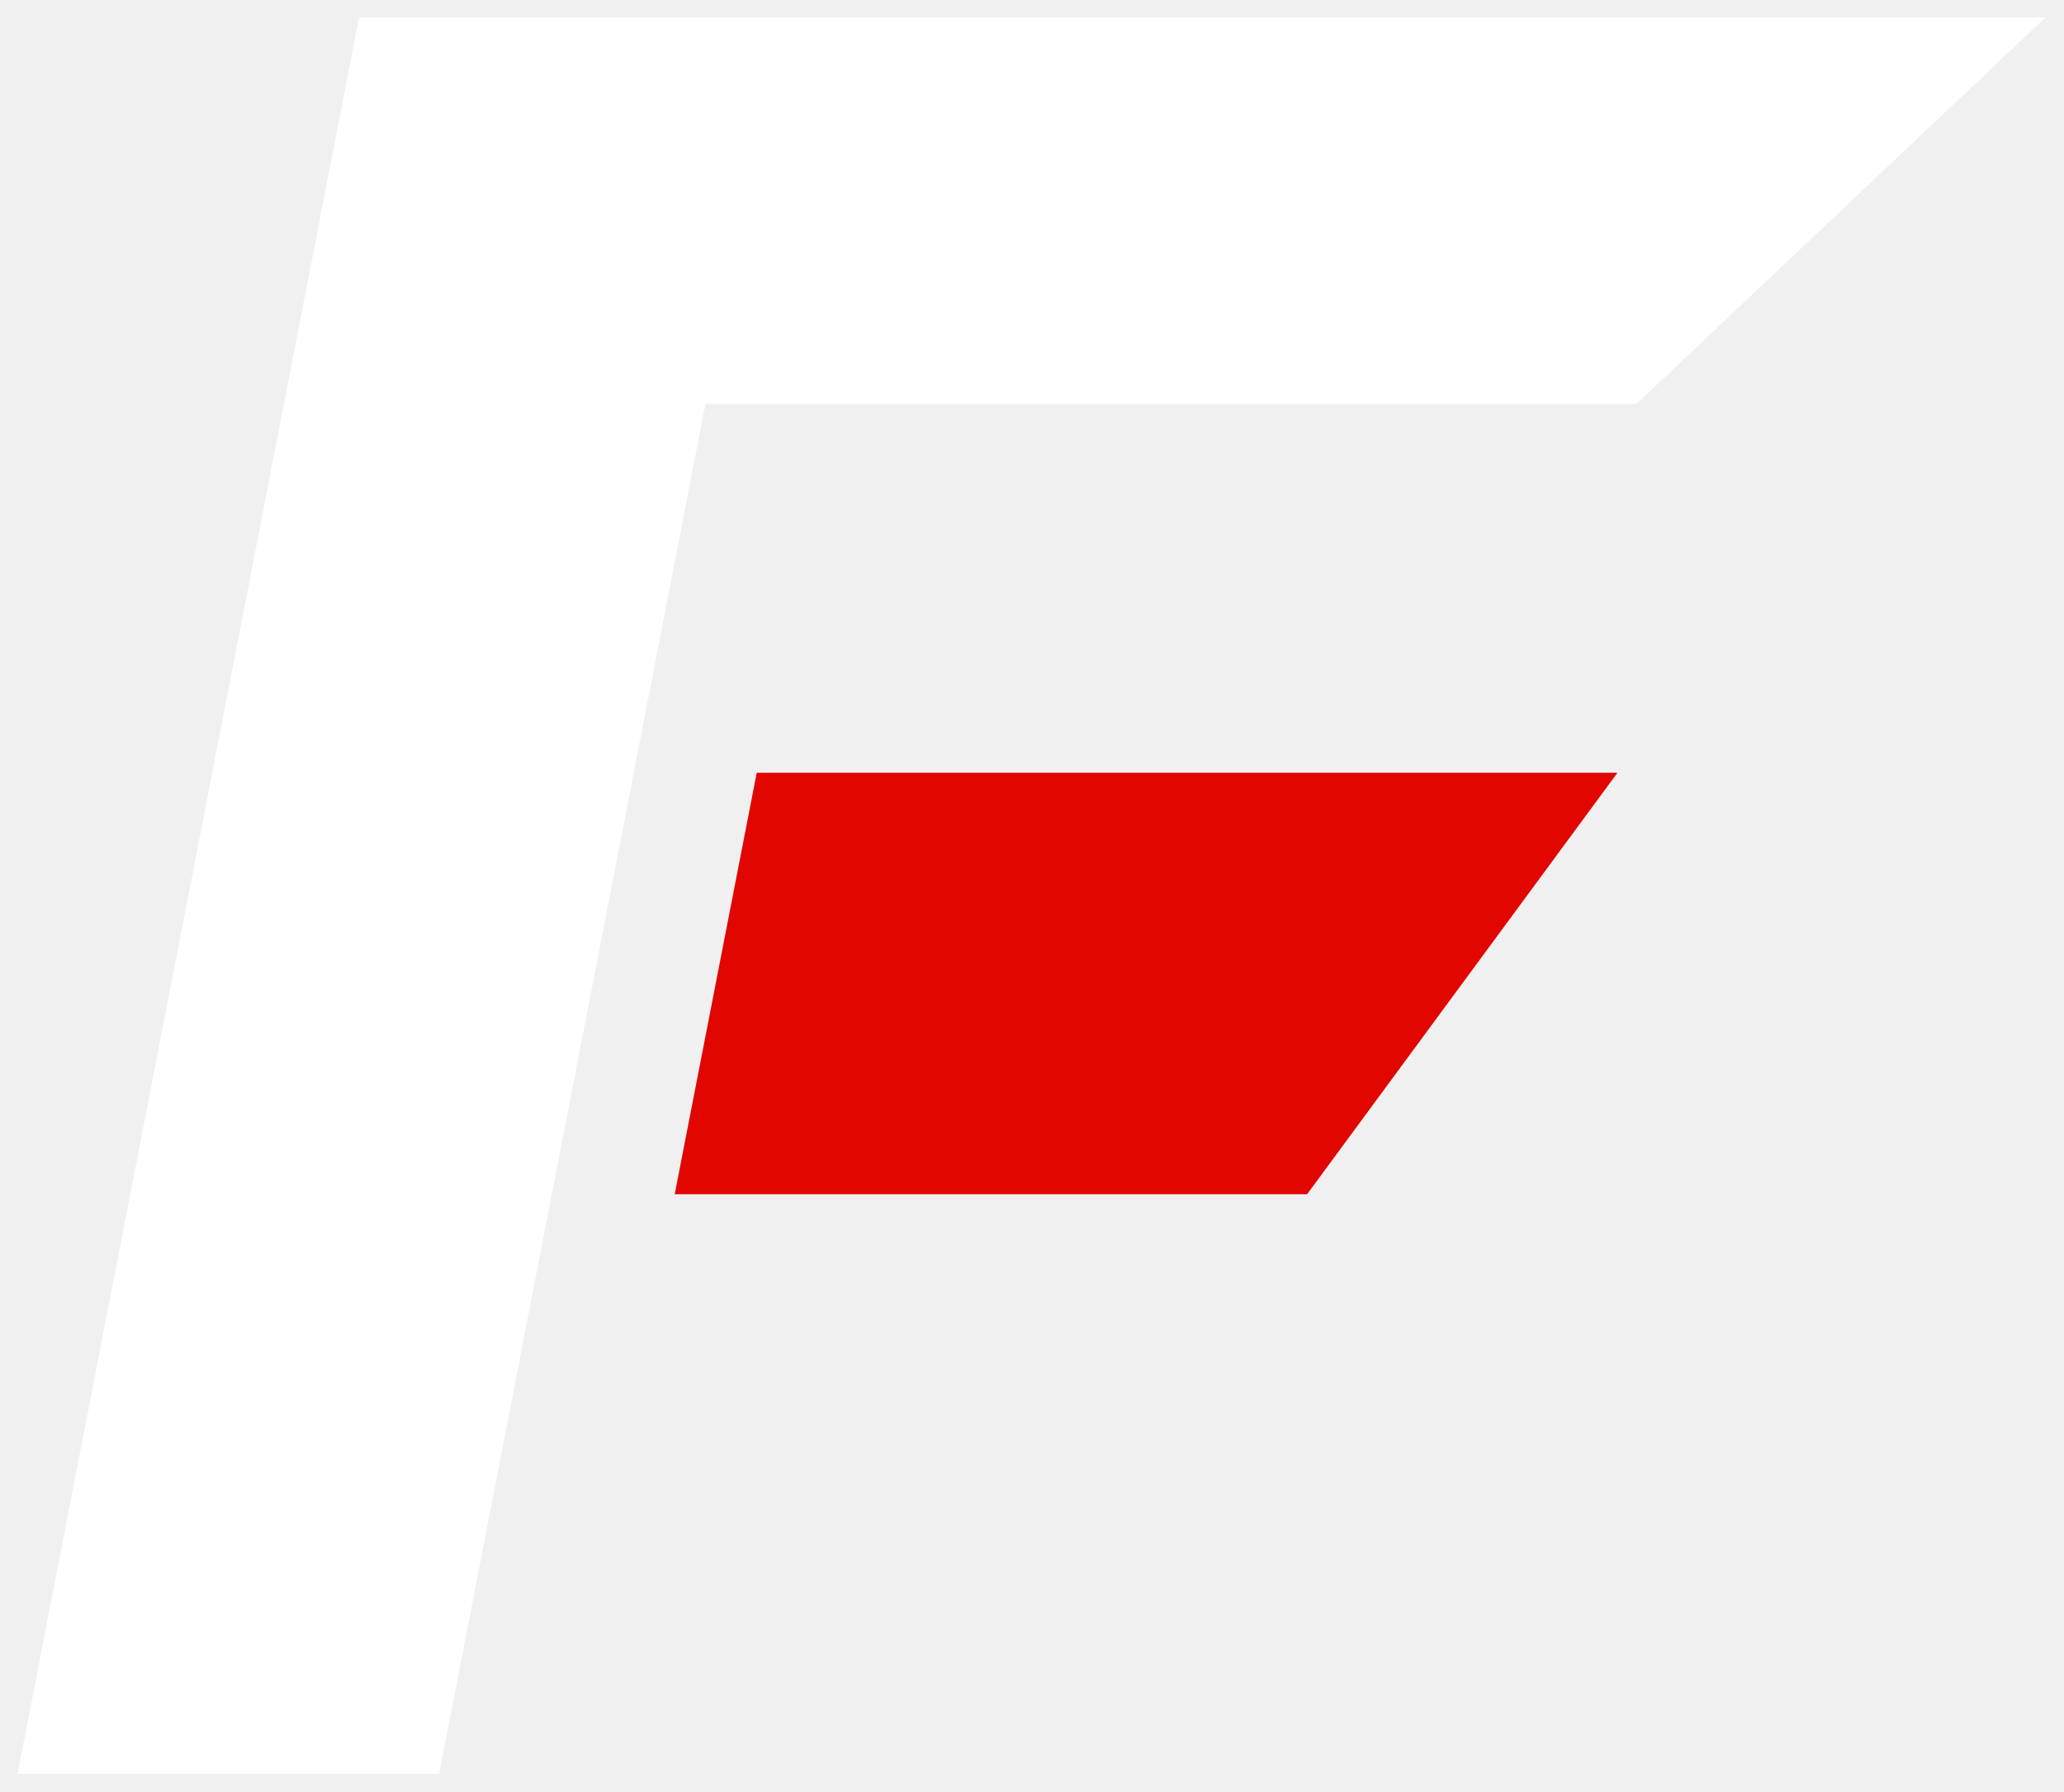
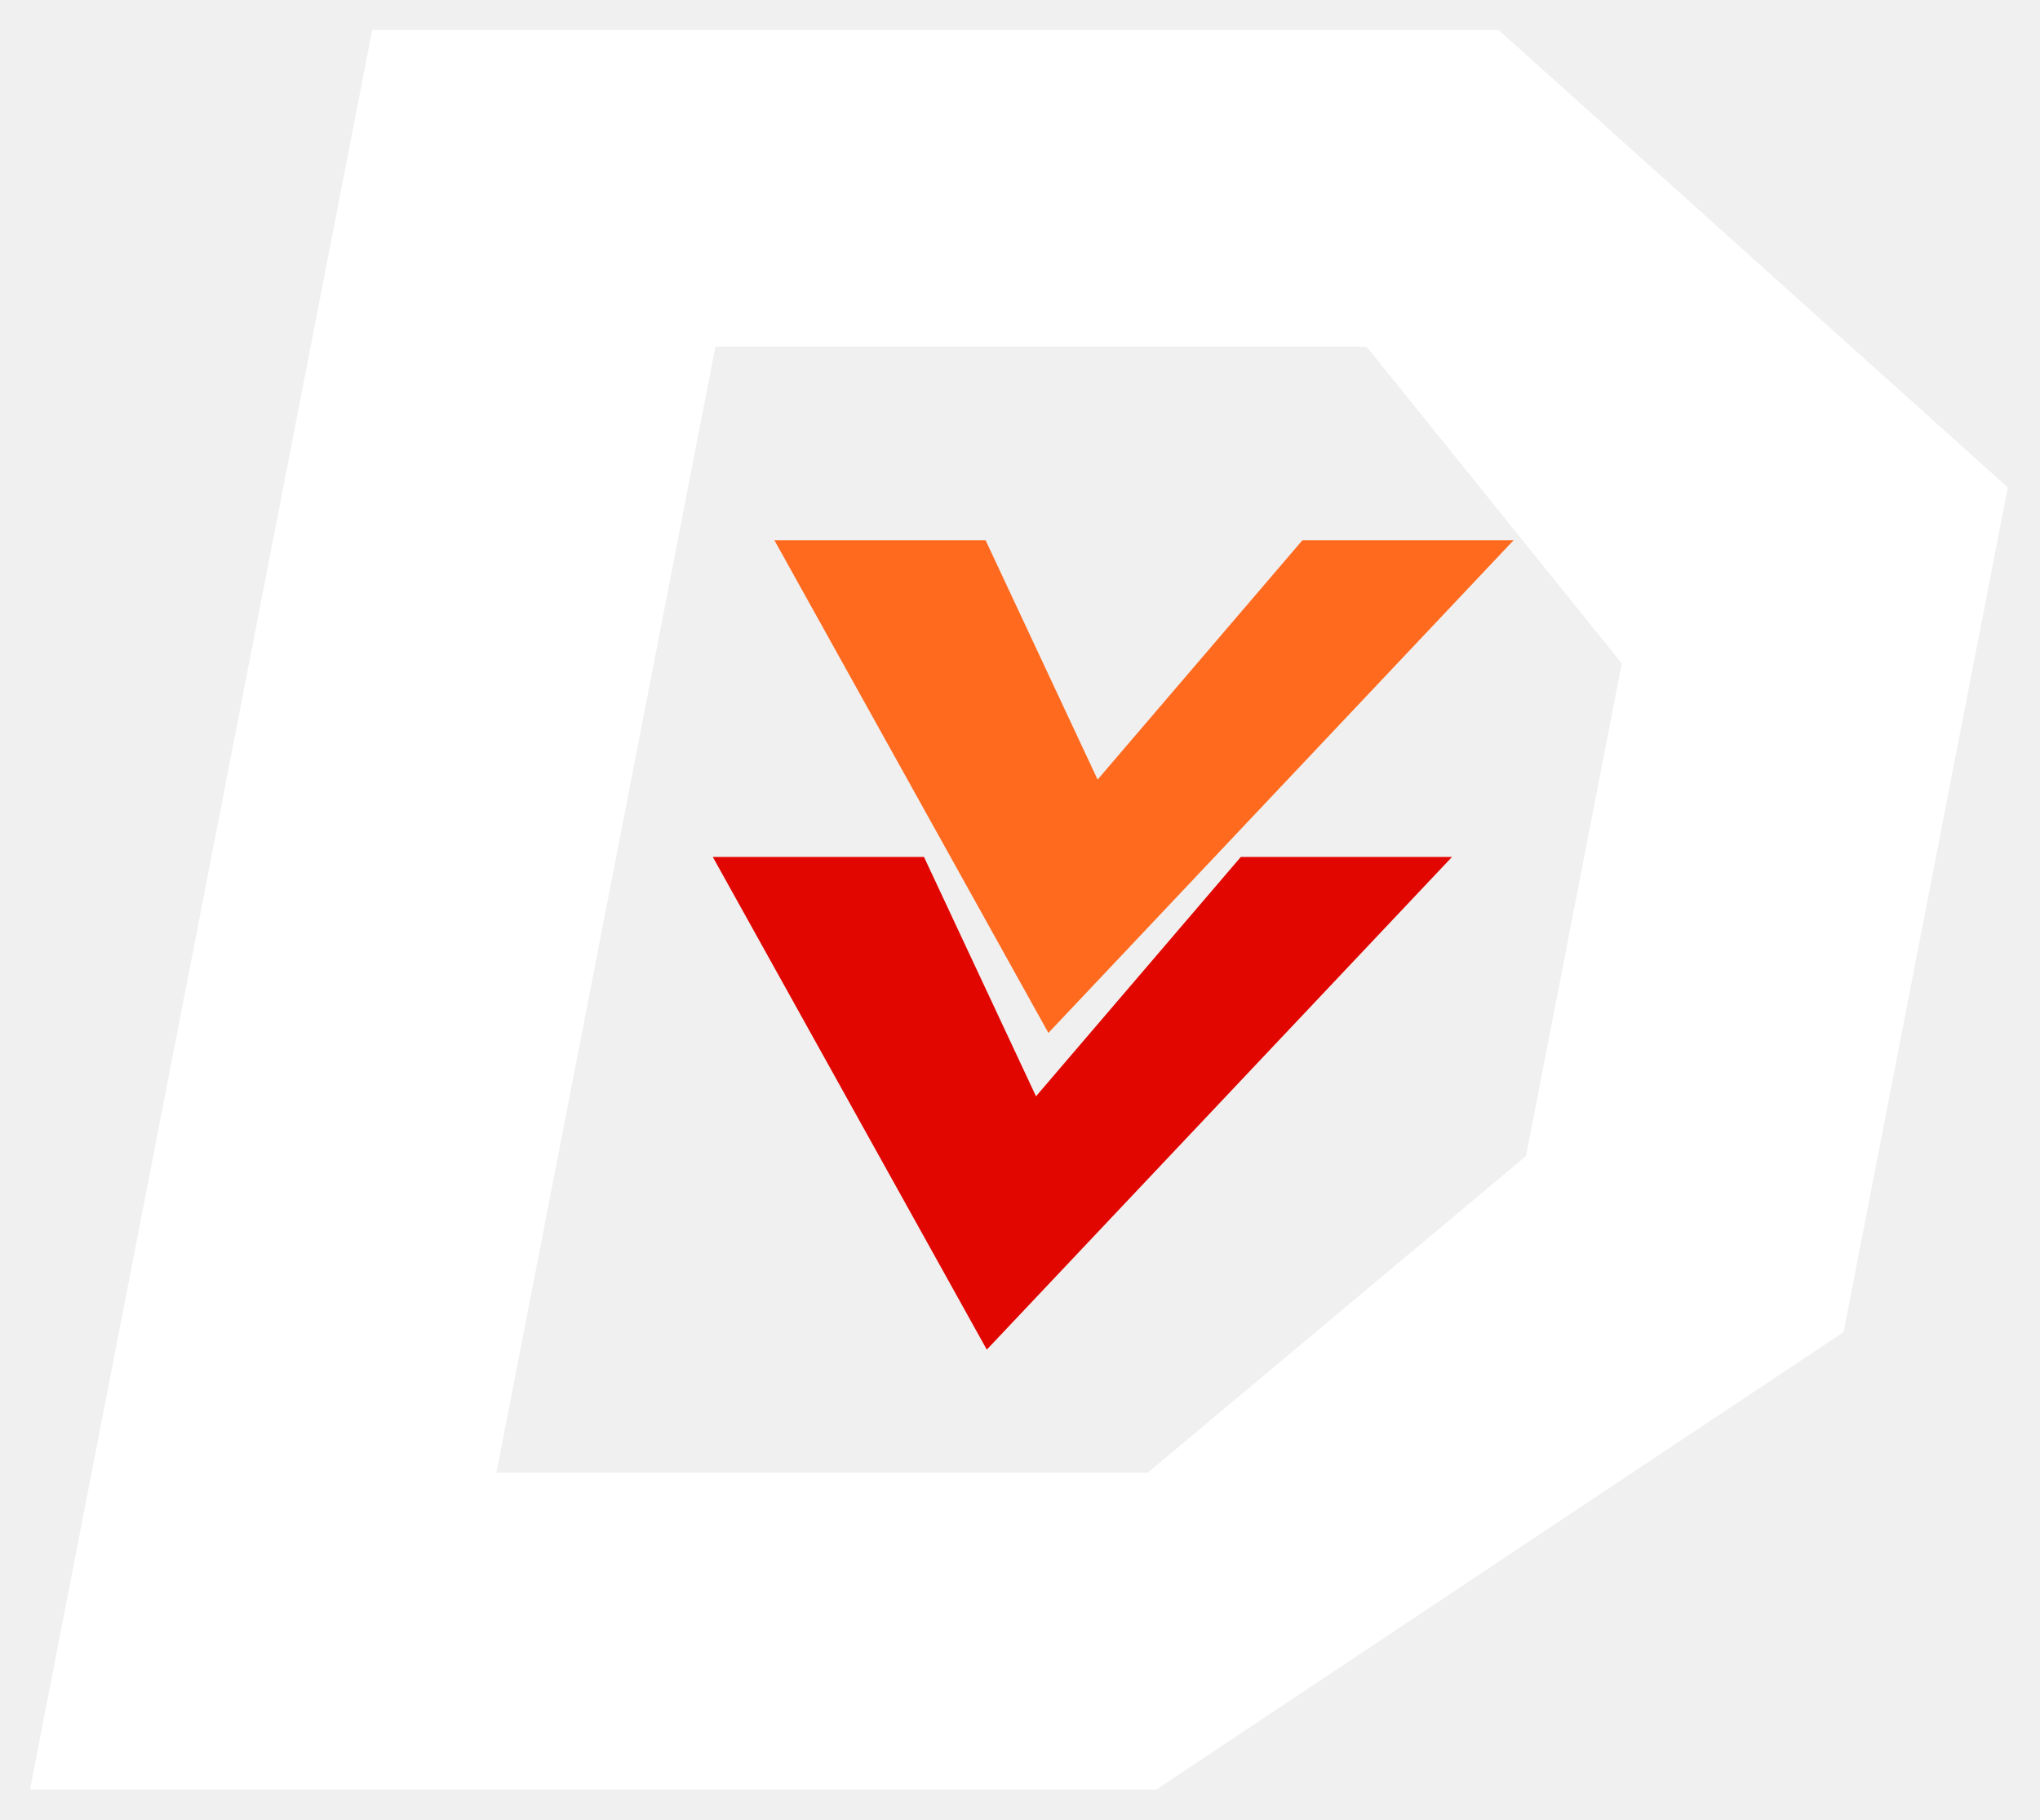
- <svg xmlns="http://www.w3.org/2000/svg" viewBox="-1.0 -1.0 117.5 102.0" role="img" aria-label="Fantasy F1">
-   <path d="M19.44 0.00 L115.44 0.00 L92.16 22.00 L39.16 22.00 L24.00 100.00 L0.00 100.00Z" fill="#FFFFFF" />
-   <path d="M42.08 43.00 L91.08 43.00 L73.41 67.00 L37.41 67.00Z" fill="#E10600" />
+ <svg xmlns="http://www.w3.org/2000/svg" viewBox="-1.5 -1.5 102.0 91.0" role="img" aria-label="DOWNFORCE">
+   <path d="M 17.11 0.00 L 73.43 0.00 L 98.89 22.88 L 90.68 65.12 L 56.32 88.00 L 0.00 88.00 Z M 34.27 15.84 L 66.83 15.84 L 79.59 31.68 L 74.80 56.32 L 55.88 72.16 L 23.32 72.16 Z" fill="#FFFFFF" fill-rule="evenodd" />
+   <path d="M 37.22 25.52 L 47.78 25.52 L 53.38 37.49 L 63.62 25.52 L 74.18 25.52 L 50.92 50.16 Z" fill="#FF6A1F" />
+   <path d="M 34.14 41.36 L 44.70 41.36 L 50.30 53.33 L 60.54 41.36 L 71.10 41.36 L 47.84 66.00 Z" fill="#E10600" />
</svg>
